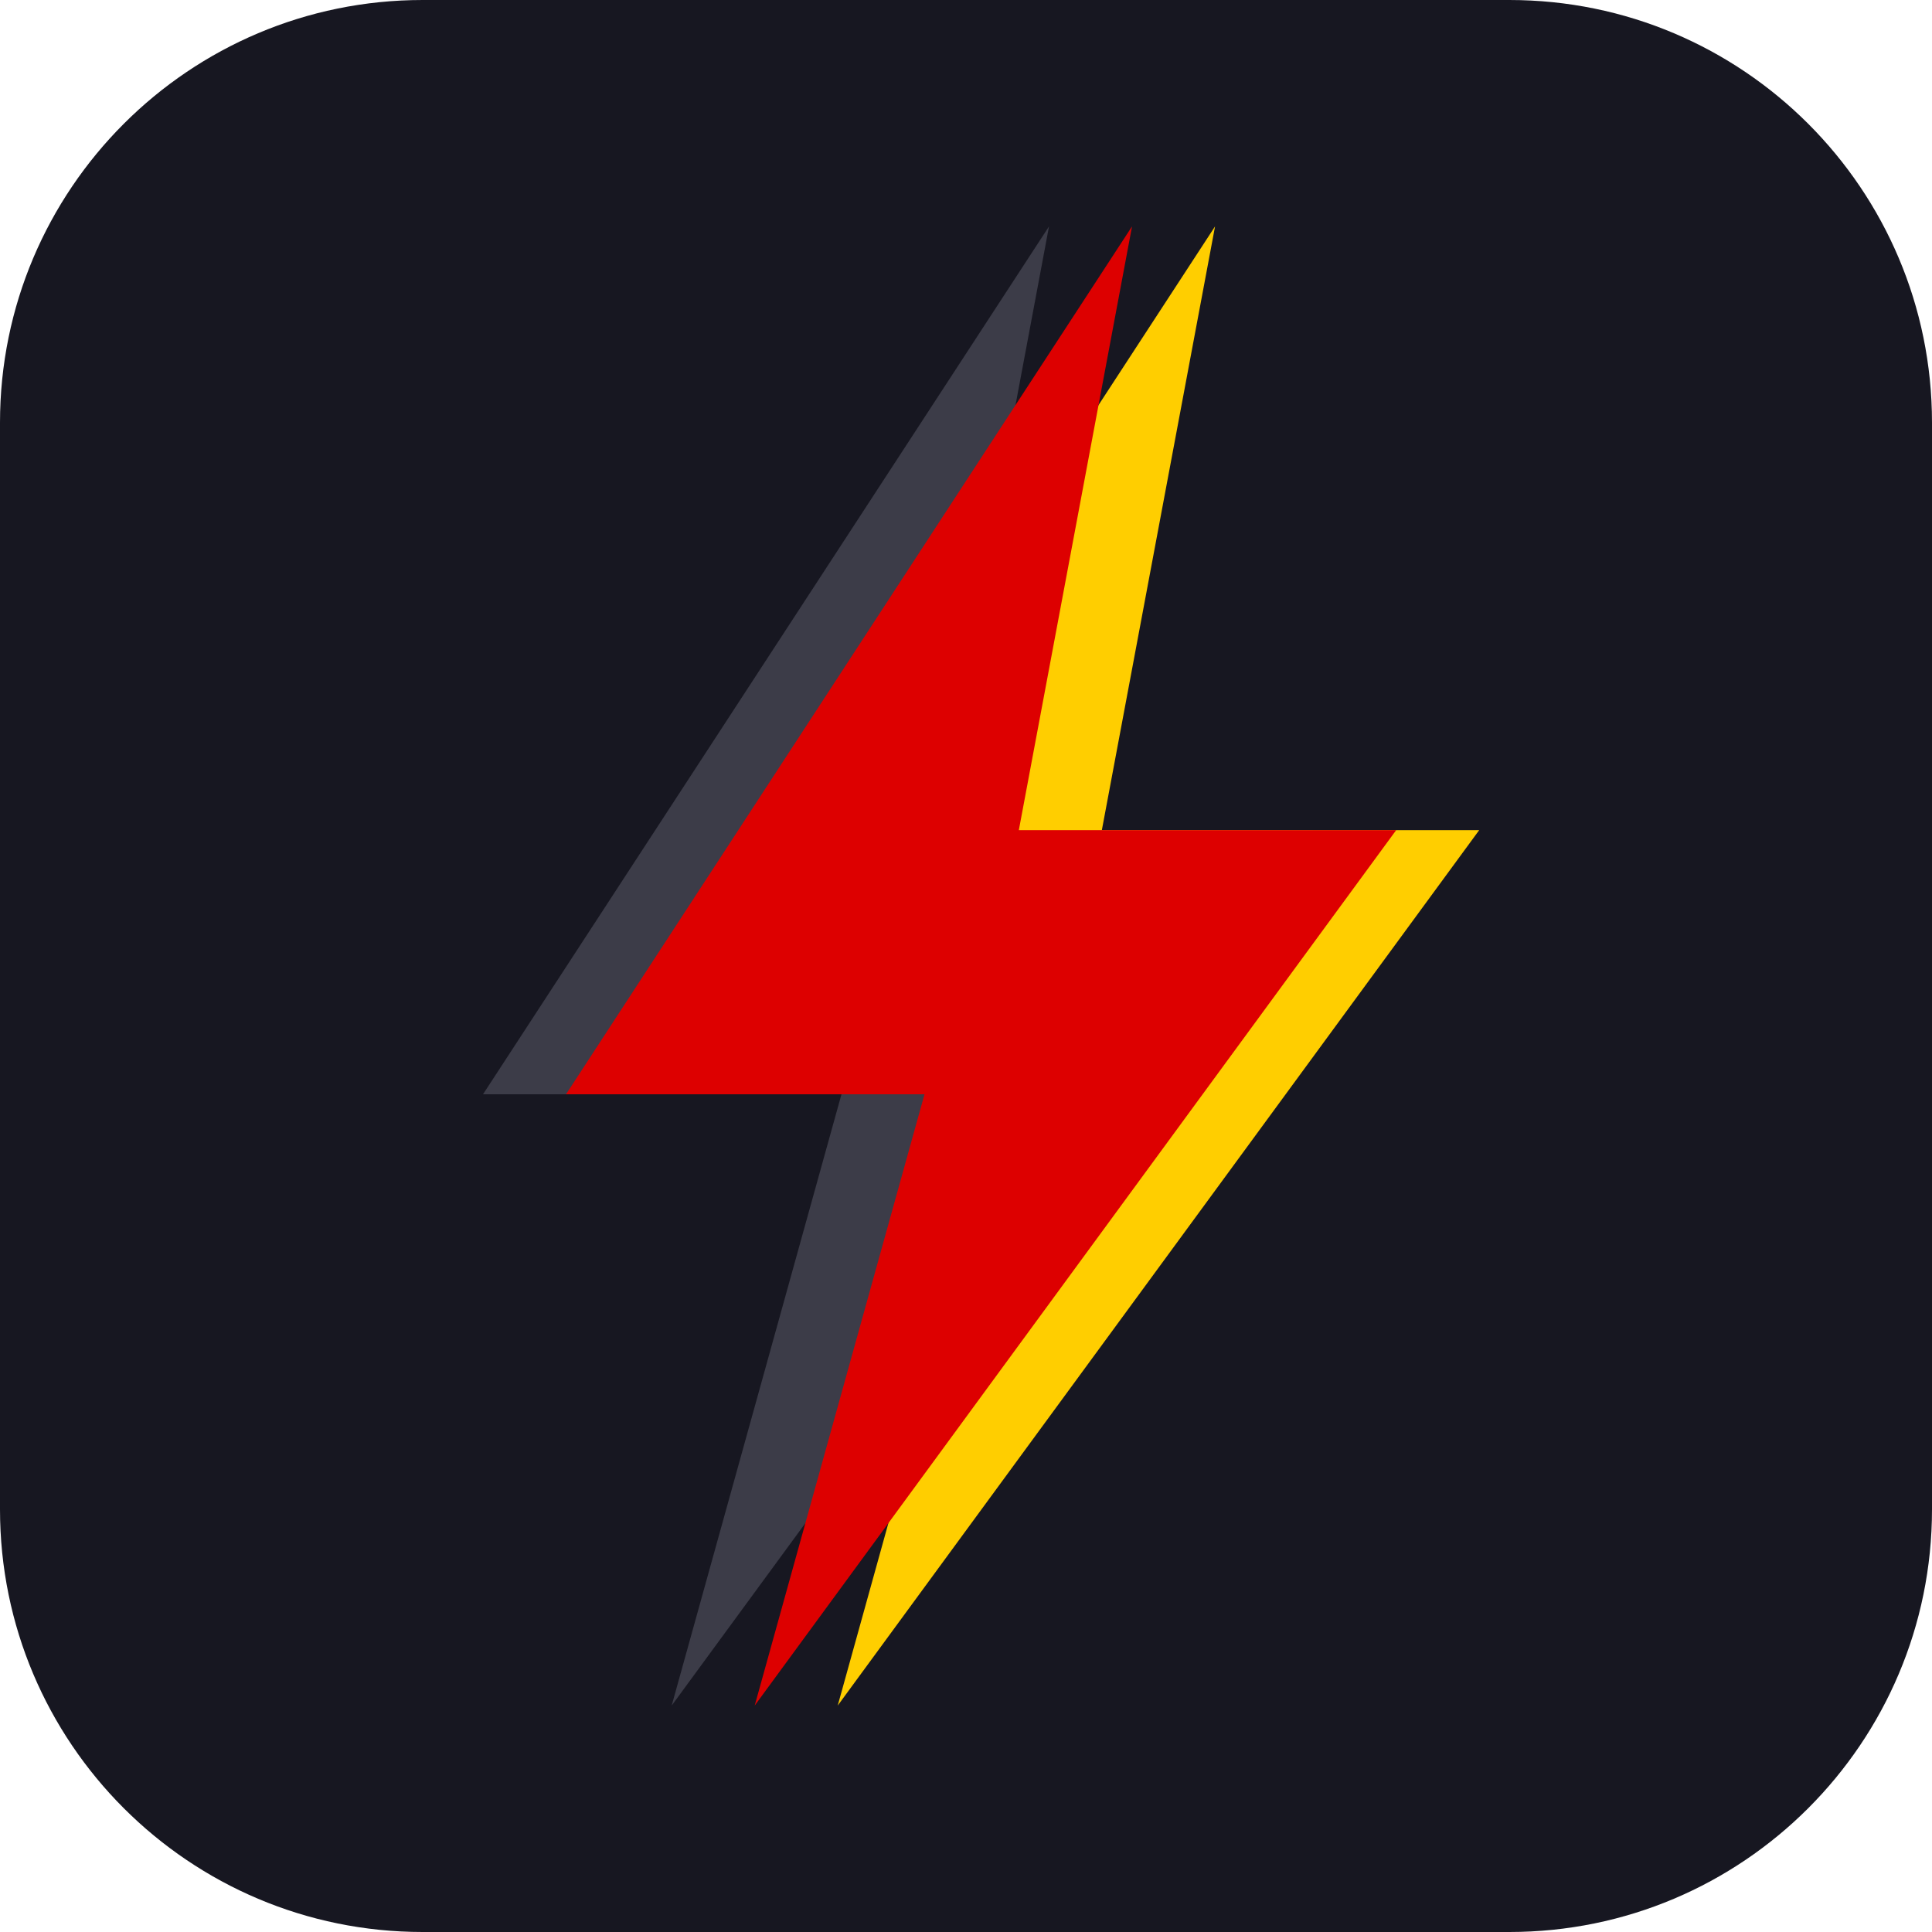
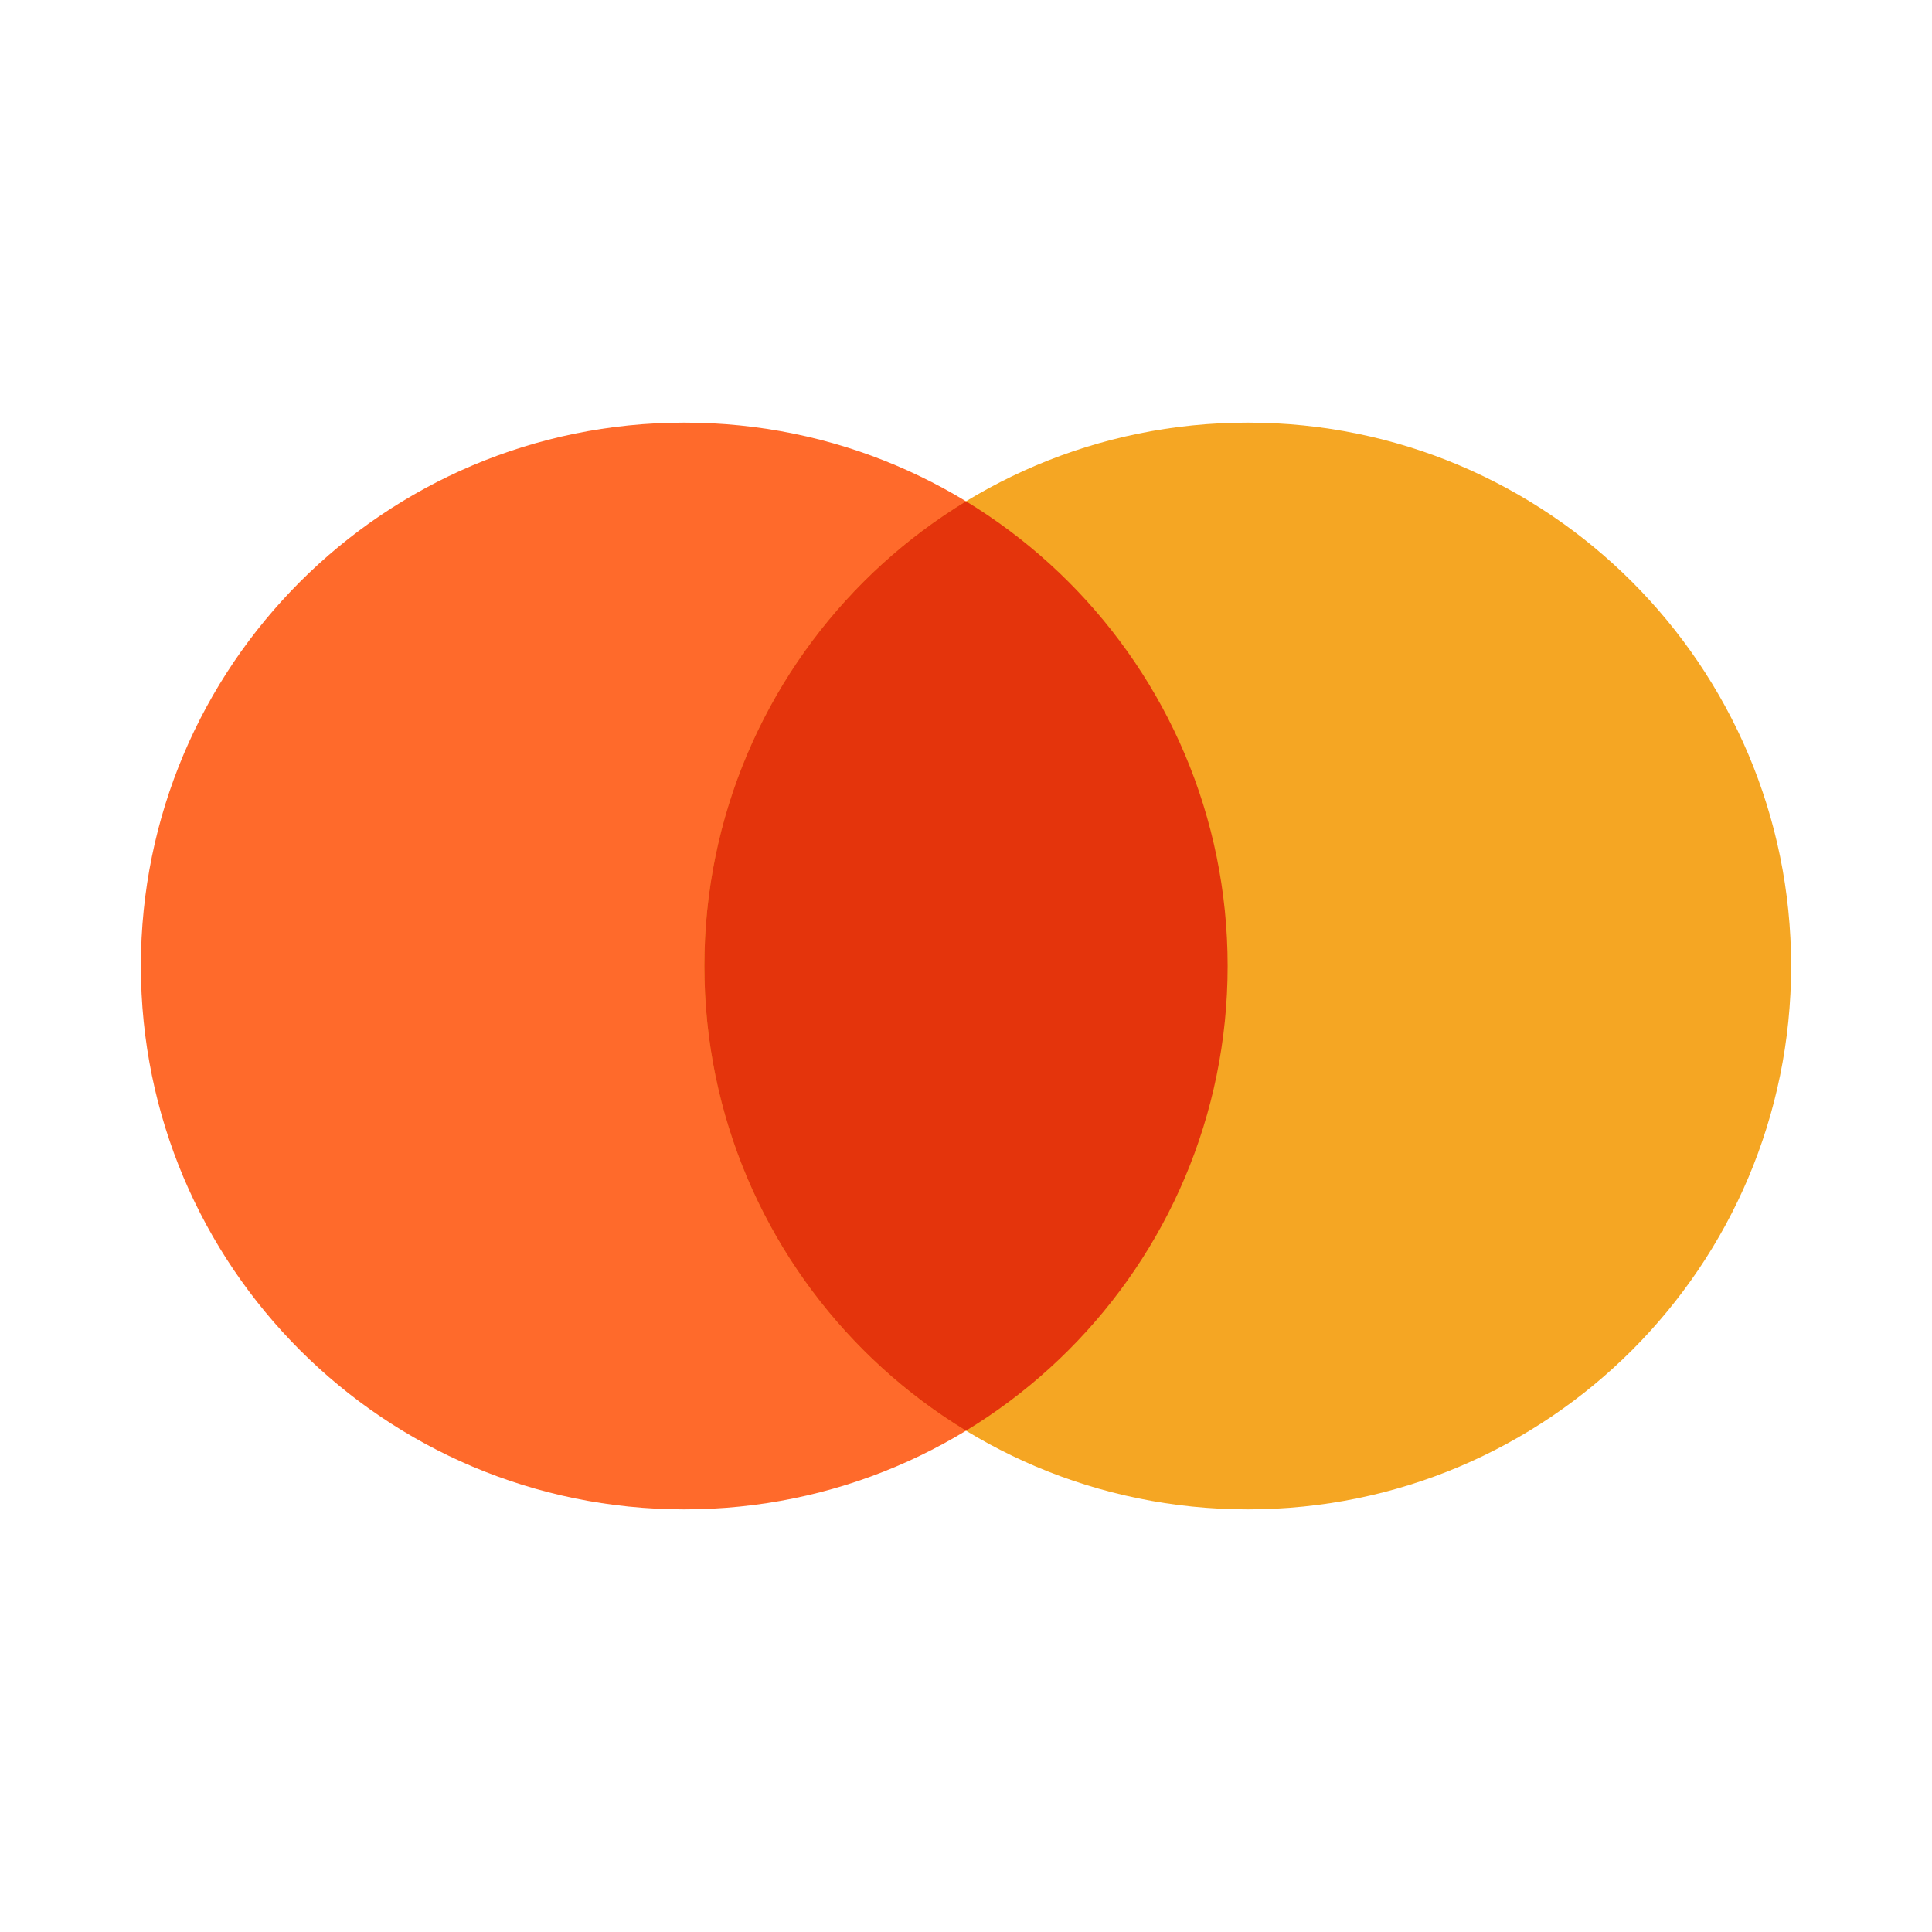
- <svg xmlns="http://www.w3.org/2000/svg" viewBox="0 0 512 512">
-   <rect width="512" height="512" rx="112" fill="#171721" />
-   <polygon points="278,60 128,290 223,290 178,452 348,220 248,220" fill="#3c3c48" />
-   <polygon points="322,60 172,290 267,290 222,452 392,220 292,220" fill="#FFCE00" />
-   <polygon points="300,60 150,290 245,290 200,452 370,220 270,220" fill="#DD0000" />
+ <svg xmlns="http://www.w3.org/2000/svg" viewBox="0 0 96 96" width="96" height="96">
+   <defs>
+     <clipPath id="l">
+       <circle cx="62" cy="48" r="27" />
+     </clipPath>
+   </defs>
+   <circle cx="34" cy="48" r="27" fill="#ff6a2b" />
+   <circle cx="62" cy="48" r="27" fill="#f5a623" />
+   <circle cx="34" cy="48" r="27" clip-path="url(#l)" fill="#e4340c" />
</svg>
